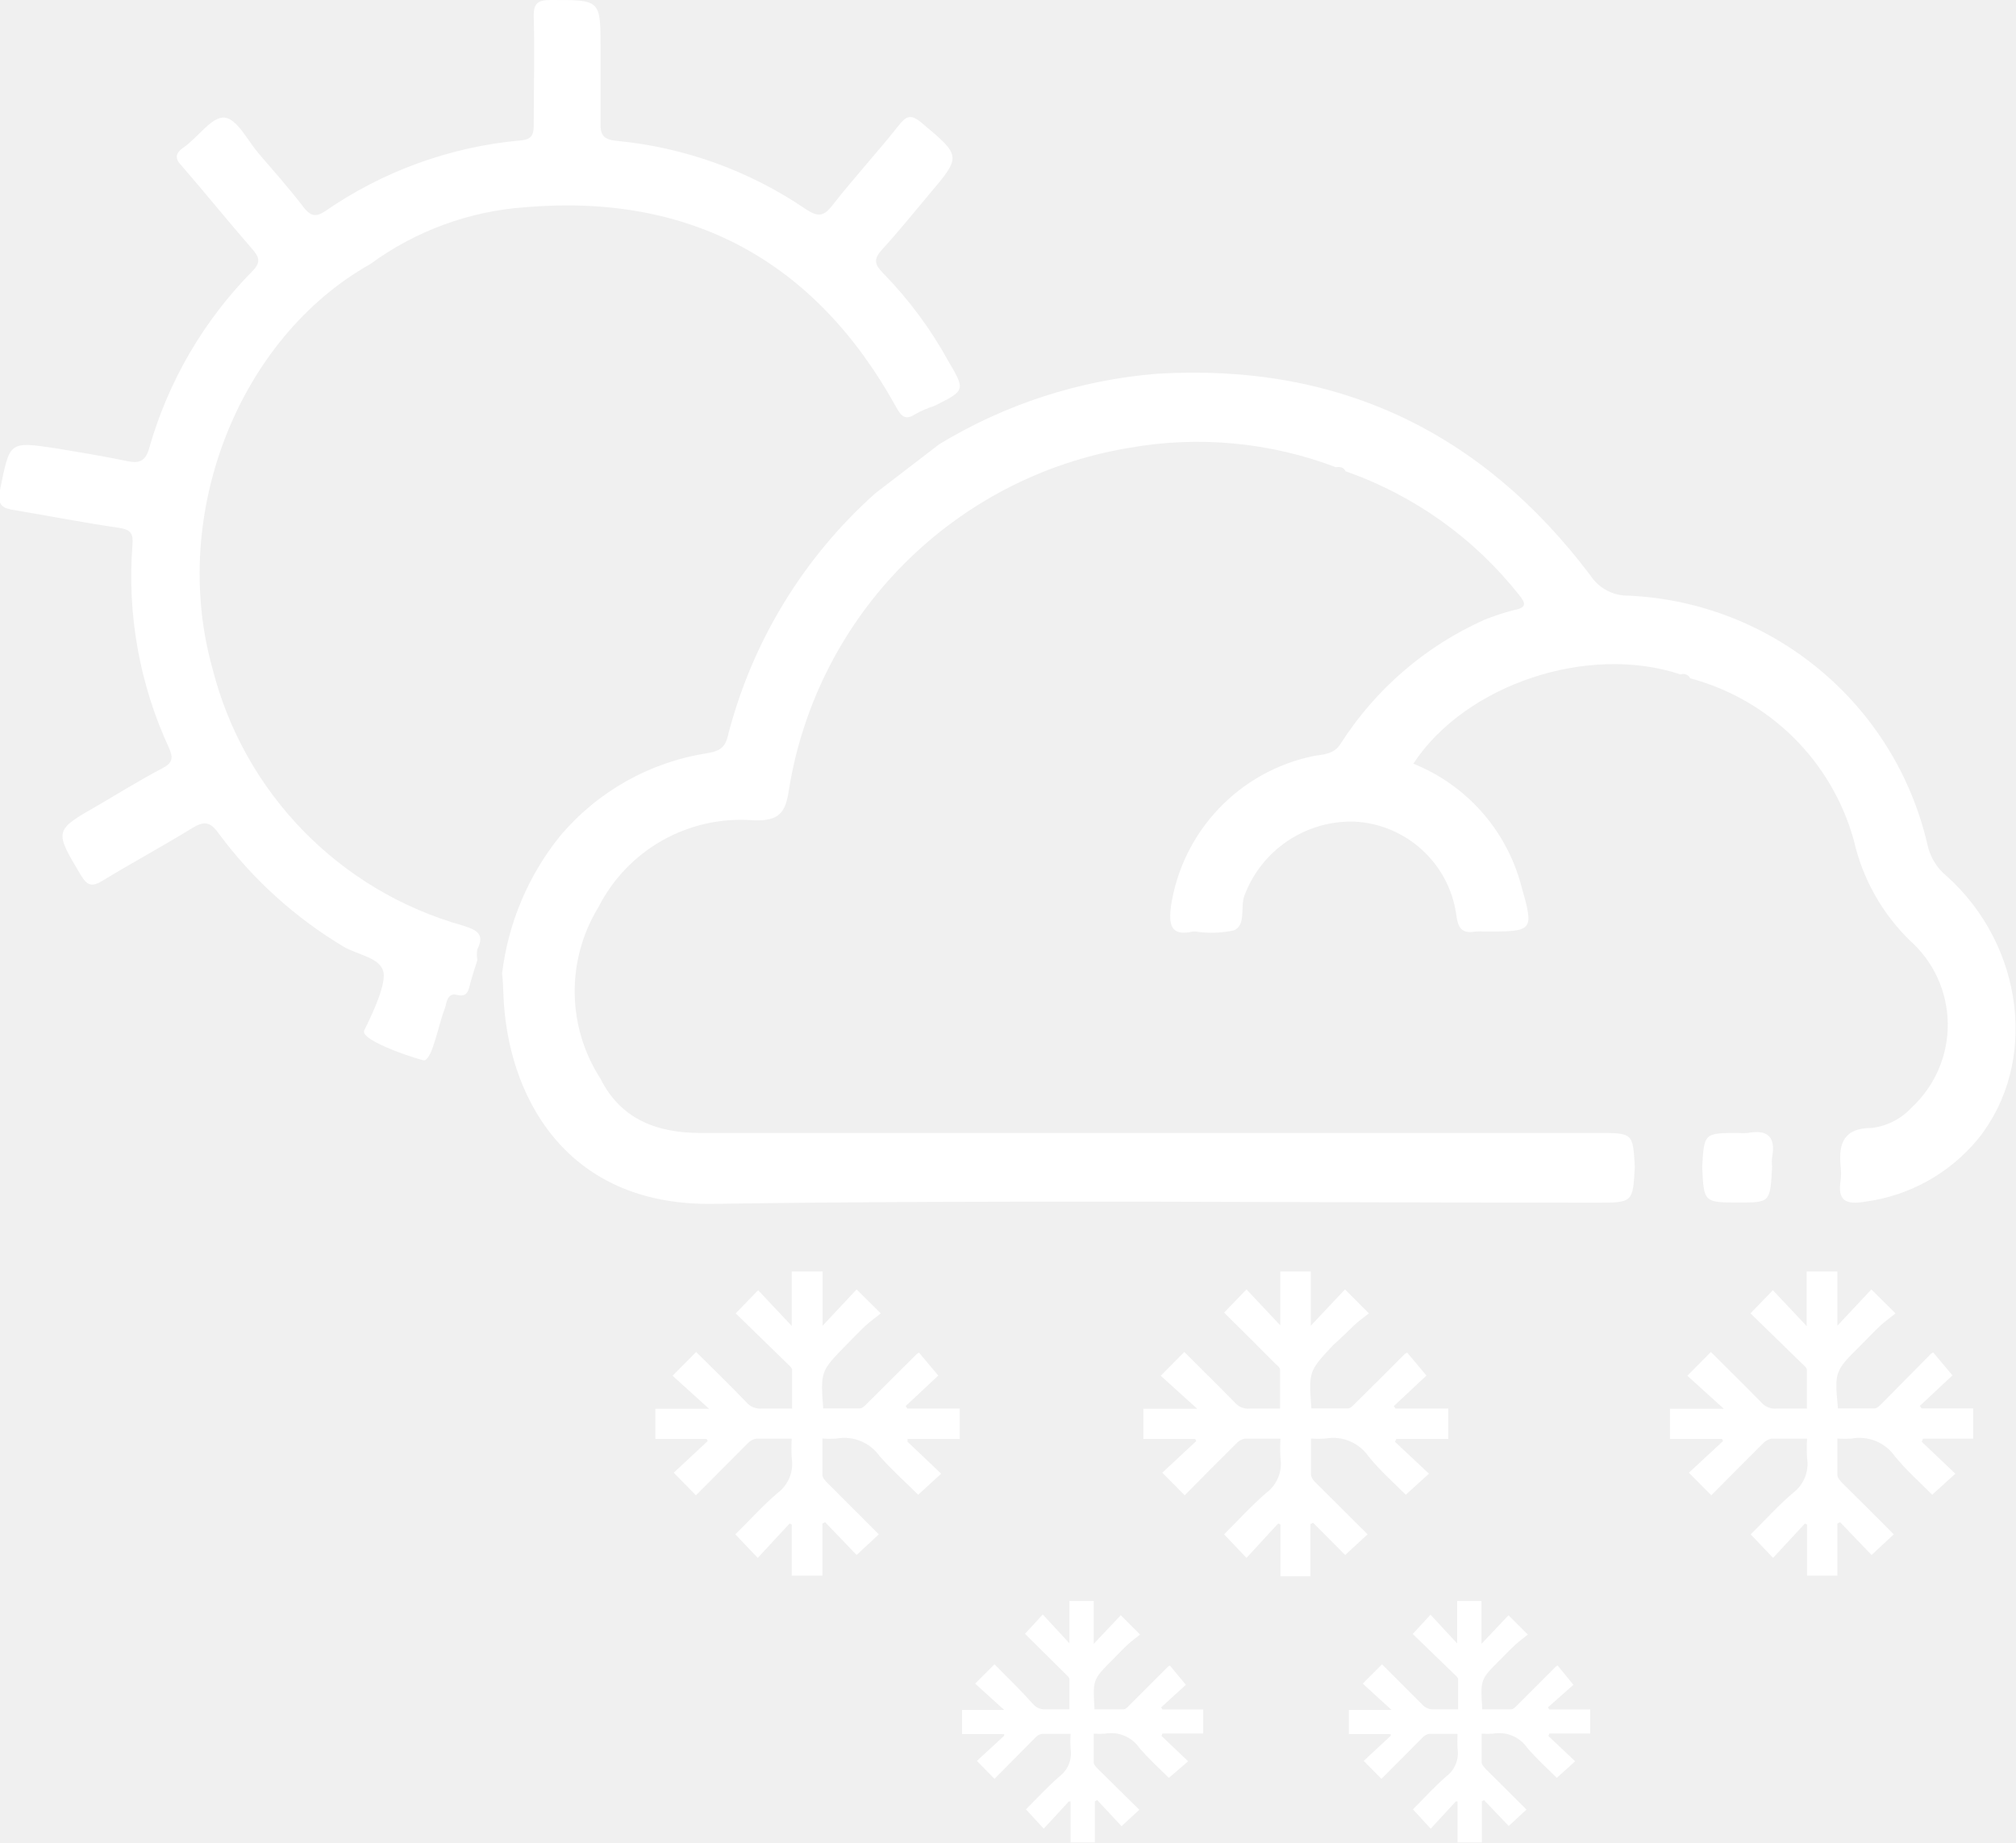
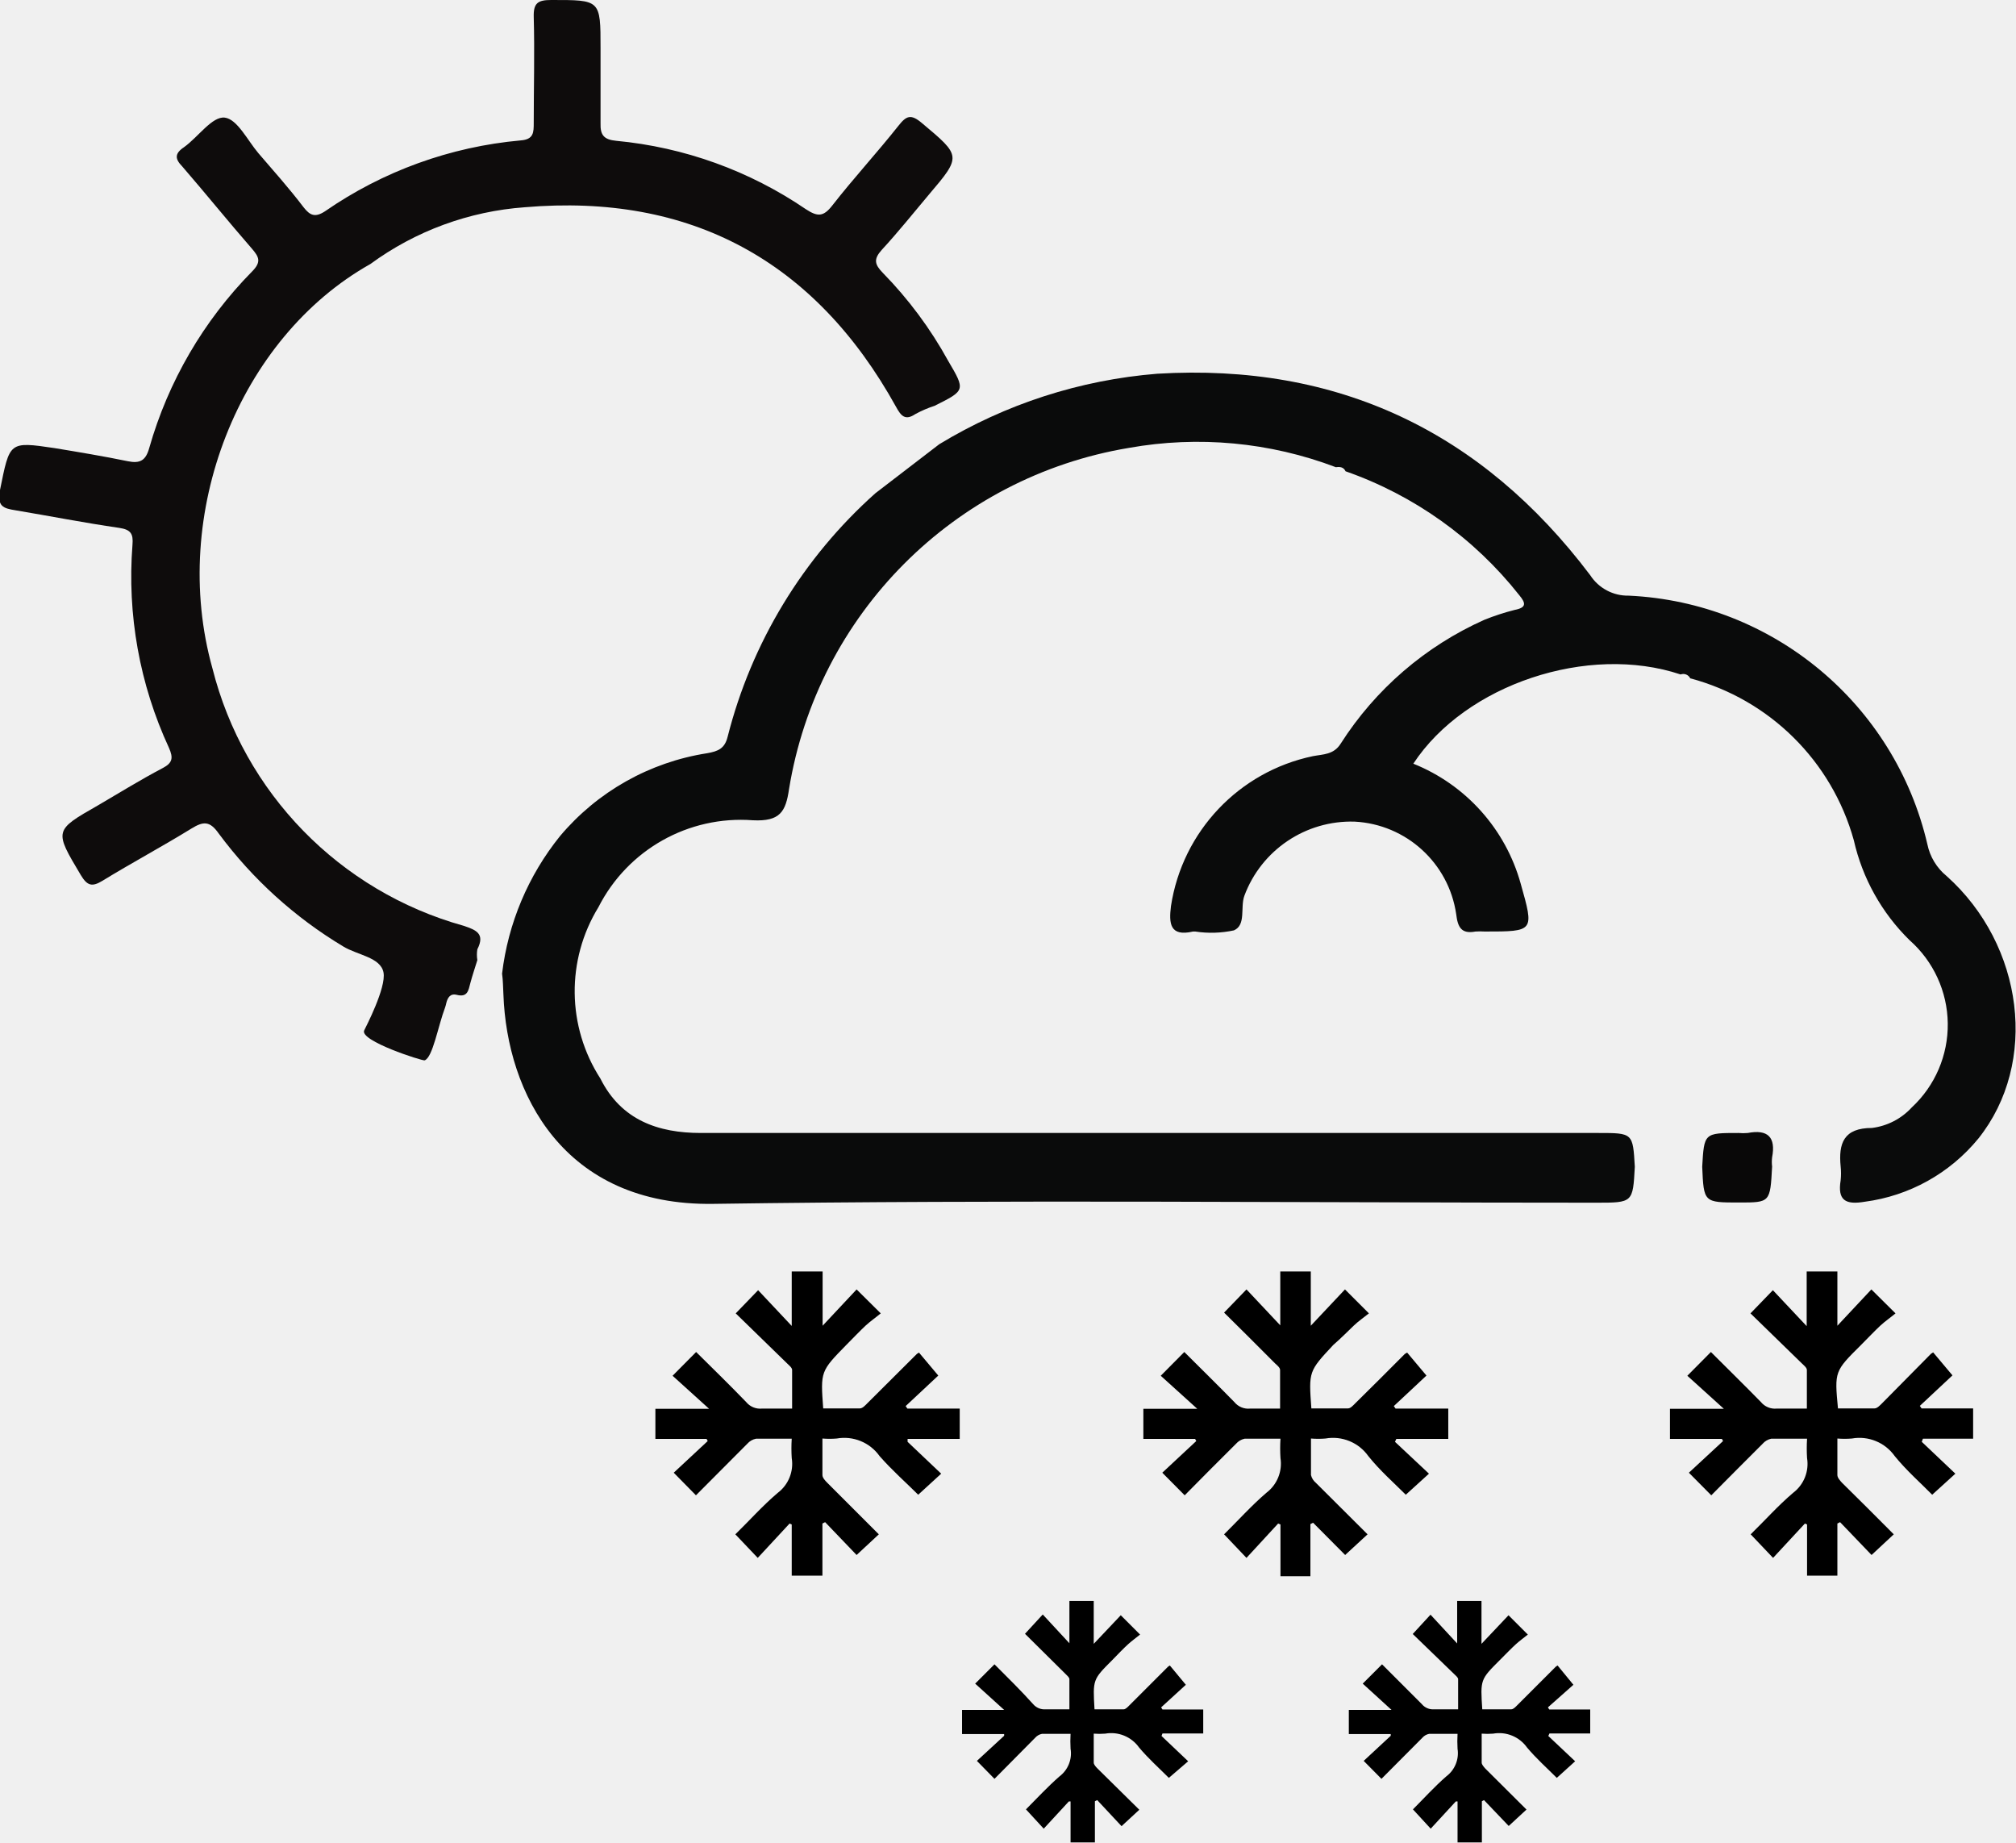
<svg xmlns="http://www.w3.org/2000/svg" viewBox="0 0 104.4 95.39">
  <defs>
-     <style>.cls-1{fill:#ffffff;}.cls-2{fill:#ffffff;}.cls-3{fill:#ffffff;}</style>
+     <style>.cls-1{fill:#0a0b0b;}.cls-2{fill:#090808;}.cls-3{fill:#0e0c0c;}</style>
  </defs>
  <g id="Layer_2" data-name="Layer 2">
    <g id="Layer_1-2" data-name="Layer 1">
-       <path class="cls-1" d="M47,74.65l1.74,1.65-1.19,1.09c-.62-.62-1.34-1.25-2-2a2.24,2.24,0,0,0-2.22-.91,4.47,4.47,0,0,1-.74,0c0,.65,0,1.27,0,1.89,0,.14.14.29.25.4l2.67,2.67-1.15,1.07-1.63-1.7-.14.07v2.7H41V78.93l-.11-.05-1.65,1.78-1.16-1.22c.72-.7,1.41-1.48,2.2-2.15a1.88,1.88,0,0,0,.72-1.8,7.9,7.9,0,0,1,0-1c-.65,0-1.25,0-1.85,0a.8.8,0,0,0-.45.26l-2.66,2.67-1.15-1.17,1.76-1.64-.06-.11H33.94V72.94h2.78l-1.89-1.71L36.05,70c.88.87,1.75,1.72,2.59,2.59a.94.94,0,0,0,.82.34c.49,0,1,0,1.56,0,0-.67,0-1.32,0-2,0-.12-.16-.24-.26-.34L38.1,68l1.16-1.2L41,68.65V65.83H42.6v2.81l1.76-1.88L45.61,68c-.25.21-.53.4-.78.63s-.7.7-1,1C42.49,71,42.49,71,42.63,72.92c.63,0,1.27,0,1.9,0,.14,0,.28-.16.39-.27l2.56-2.55.11-.07,1,1.19-1.69,1.58.09.13H49.7v1.57H47Z" />
-       <path class="cls-1" d="M72.24,74.65,74,76.3l-1.2,1.09c-.62-.62-1.34-1.25-1.94-2a2.24,2.24,0,0,0-2.22-.91,4.59,4.59,0,0,1-.75,0c0,.65,0,1.27,0,1.89a.75.75,0,0,0,.25.4l2.68,2.67-1.16,1.07L68,78.84l-.14.07v2.7H66.31V78.93l-.12-.05-1.64,1.78-1.16-1.22c.71-.7,1.41-1.48,2.19-2.15a1.89,1.89,0,0,0,.73-1.8,7.9,7.9,0,0,1,0-1c-.65,0-1.25,0-1.86,0a.81.81,0,0,0-.44.26c-.89.88-1.77,1.77-2.66,2.67l-1.16-1.17,1.76-1.64-.06-.11H59.21V72.94H62l-1.89-1.71L61.33,70c.87.87,1.74,1.72,2.59,2.59a.93.93,0,0,0,.82.34c.49,0,1,0,1.55,0,0-.67,0-1.32,0-2,0-.12-.15-.24-.26-.34-.88-.89-1.77-1.77-2.64-2.63l1.16-1.2,1.75,1.86V65.83h1.58v2.81l1.77-1.88L70.89,68c-.26.21-.54.4-.78.63s-.71.7-1.06,1C67.77,71,67.77,71,67.91,72.92c.63,0,1.26,0,1.9,0,.13,0,.27-.16.38-.27.86-.84,1.71-1.7,2.56-2.55l.12-.07,1,1.19-1.69,1.58.09.13H75v1.57H72.31Z" />
-       <path class="cls-1" d="M99.52,74.65l1.74,1.65-1.2,1.09c-.61-.62-1.33-1.25-1.94-2a2.24,2.24,0,0,0-2.22-.91,4.57,4.57,0,0,1-.75,0c0,.65,0,1.27,0,1.89,0,.14.14.29.24.4.89.88,1.78,1.76,2.68,2.67l-1.15,1.07-1.63-1.7-.14.07v2.7H93.58V78.93l-.11-.05-1.65,1.78-1.16-1.22c.72-.7,1.41-1.48,2.2-2.15a1.88,1.88,0,0,0,.72-1.8,7.9,7.9,0,0,1,0-1c-.65,0-1.25,0-1.86,0a.81.81,0,0,0-.44.26c-.89.88-1.76,1.77-2.66,2.67l-1.16-1.17,1.77-1.64-.06-.11H86.48V72.94h2.79l-1.89-1.71L88.6,70c.87.87,1.74,1.72,2.59,2.59a.94.94,0,0,0,.82.34c.49,0,1,0,1.56,0,0-.67,0-1.32,0-2,0-.12-.16-.24-.26-.34L90.65,68l1.16-1.2,1.75,1.86V65.83h1.59v2.81l1.76-1.88L98.16,68c-.25.21-.53.4-.78.63s-.7.7-1,1C95,71,95,71,95.18,72.92c.63,0,1.27,0,1.9,0,.13,0,.28-.16.39-.27L100,70.09l.11-.07,1,1.19-1.69,1.58.09.13h2.67v1.57H99.58Z" />
-       <path class="cls-1" d="M60.15,89.88l1.38,1.31-1,.86c-.49-.49-1.06-1-1.54-1.57a1.77,1.77,0,0,0-1.76-.72,3.75,3.75,0,0,1-.59,0c0,.51,0,1,0,1.5,0,.1.11.22.2.31L59,93.7l-.92.85L56.82,93.2l-.12.06v2.13H55.44V93.27l-.09,0-1.3,1.41-.92-1c.56-.56,1.12-1.17,1.74-1.71a1.49,1.49,0,0,0,.57-1.43,6.58,6.58,0,0,1,0-.77c-.52,0-1,0-1.48,0a.63.63,0,0,0-.35.2L51.5,92.1l-.91-.93L52,89.87l0-.09H49.82V88.53H52l-1.5-1.36,1-1c.69.69,1.38,1.37,2,2.06a.77.77,0,0,0,.65.27c.39,0,.78,0,1.23,0,0-.52,0-1,0-1.56,0-.09-.12-.19-.2-.27l-2.1-2.08.92-1,1.38,1.49V82.89h1.26v2.22l1.4-1.48,1,1c-.2.16-.42.32-.62.5s-.56.55-.83.83c-1,1-1,1-.91,2.54.5,0,1,0,1.51,0,.1,0,.21-.12.3-.21l2-2,.09-.06.83,1L60.13,88.4l.07.11h2.11v1.24H60.2Z" />
-       <path class="cls-1" d="M80.18,89.88l1.39,1.31-.95.86c-.49-.49-1.06-1-1.54-1.57a1.77,1.77,0,0,0-1.76-.72,3.75,3.75,0,0,1-.59,0c0,.51,0,1,0,1.5,0,.1.11.22.19.31l2.13,2.12-.92.85L76.85,93.2l-.11.06v2.13H75.48V93.27l-.09,0-1.3,1.41-.92-1c.56-.56,1.11-1.17,1.73-1.71a1.5,1.5,0,0,0,.58-1.43,6.47,6.47,0,0,1,0-.77c-.51,0-1,0-1.47,0a.63.63,0,0,0-.35.2L71.54,92.1l-.92-.93,1.4-1.3,0-.09H69.85V88.53h2.21l-1.49-1.36,1-1,2.06,2.06a.75.75,0,0,0,.64.27c.39,0,.79,0,1.24,0,0-.52,0-1,0-1.56,0-.09-.13-.19-.21-.27L73.16,84.6l.92-1,1.38,1.49V82.89h1.26v2.22l1.4-1.48,1,1c-.2.16-.42.32-.62.5s-.56.55-.84.83c-1,1-1,1-.9,2.54.5,0,1,0,1.5,0,.11,0,.22-.12.31-.21l2-2,.09-.06.82,1L80.16,88.4l.07.11h2.12v1.24H80.24Z" />
+       <path d="M47,74.65l1.74,1.65-1.19,1.09c-.62-.62-1.34-1.25-2-2a2.24,2.24,0,0,0-2.22-.91,4.47,4.47,0,0,1-.74,0c0,.65,0,1.27,0,1.89,0,.14.14.29.25.4l2.67,2.67-1.15,1.07-1.63-1.7-.14.07v2.7H41V78.93l-.11-.05-1.65,1.78-1.16-1.22c.72-.7,1.41-1.48,2.2-2.15a1.88,1.88,0,0,0,.72-1.8,7.9,7.9,0,0,1,0-1c-.65,0-1.25,0-1.85,0a.8.8,0,0,0-.45.26l-2.66,2.67-1.15-1.17,1.76-1.64-.06-.11H33.94V72.94h2.78l-1.89-1.71L36.05,70c.88.87,1.75,1.72,2.59,2.59a.94.94,0,0,0,.82.34c.49,0,1,0,1.56,0,0-.67,0-1.32,0-2,0-.12-.16-.24-.26-.34L38.1,68l1.16-1.2L41,68.65V65.83H42.6v2.81l1.76-1.88L45.61,68c-.25.21-.53.4-.78.63s-.7.7-1,1C42.49,71,42.49,71,42.63,72.92c.63,0,1.27,0,1.9,0,.14,0,.28-.16.39-.27l2.56-2.55.11-.07,1,1.19-1.69,1.58.09.13H49.7v1.57H47Z" />
+       <path d="M72.24,74.65,74,76.3l-1.2,1.09c-.62-.62-1.34-1.25-1.94-2a2.24,2.24,0,0,0-2.22-.91,4.59,4.59,0,0,1-.75,0c0,.65,0,1.27,0,1.89a.75.75,0,0,0,.25.4l2.68,2.67-1.16,1.07L68,78.84l-.14.07v2.7H66.31V78.93l-.12-.05-1.64,1.78-1.16-1.22c.71-.7,1.41-1.48,2.19-2.15a1.89,1.89,0,0,0,.73-1.8,7.9,7.9,0,0,1,0-1c-.65,0-1.25,0-1.86,0a.81.81,0,0,0-.44.26c-.89.88-1.77,1.77-2.66,2.67l-1.16-1.17,1.76-1.64-.06-.11H59.21V72.94H62l-1.89-1.71L61.33,70c.87.87,1.74,1.72,2.59,2.59a.93.93,0,0,0,.82.34c.49,0,1,0,1.55,0,0-.67,0-1.32,0-2,0-.12-.15-.24-.26-.34-.88-.89-1.77-1.77-2.64-2.63l1.16-1.2,1.75,1.86V65.83h1.58v2.81l1.77-1.88L70.89,68c-.26.21-.54.4-.78.63s-.71.7-1.06,1C67.77,71,67.77,71,67.91,72.92c.63,0,1.26,0,1.9,0,.13,0,.27-.16.38-.27.86-.84,1.71-1.7,2.56-2.55l.12-.07,1,1.19-1.69,1.58.09.13H75v1.57H72.31Z" />
+       <path d="M99.52,74.65l1.74,1.65-1.2,1.09c-.61-.62-1.33-1.25-1.94-2a2.24,2.24,0,0,0-2.22-.91,4.57,4.57,0,0,1-.75,0c0,.65,0,1.27,0,1.89,0,.14.14.29.24.4.89.88,1.78,1.76,2.68,2.67l-1.15,1.07-1.63-1.7-.14.07v2.7H93.58V78.93l-.11-.05-1.65,1.78-1.16-1.22c.72-.7,1.41-1.48,2.2-2.15a1.88,1.88,0,0,0,.72-1.8,7.9,7.9,0,0,1,0-1c-.65,0-1.25,0-1.86,0a.81.81,0,0,0-.44.26c-.89.88-1.76,1.77-2.66,2.67l-1.16-1.17,1.77-1.64-.06-.11H86.48V72.94h2.79l-1.89-1.71L88.6,70c.87.87,1.74,1.72,2.59,2.59a.94.94,0,0,0,.82.34c.49,0,1,0,1.56,0,0-.67,0-1.32,0-2,0-.12-.16-.24-.26-.34L90.65,68l1.16-1.2,1.75,1.86V65.83h1.59v2.81l1.76-1.88L98.16,68c-.25.21-.53.4-.78.63s-.7.7-1,1C95,71,95,71,95.18,72.92c.63,0,1.27,0,1.9,0,.13,0,.28-.16.39-.27L100,70.09l.11-.07,1,1.19-1.69,1.58.09.13h2.67v1.57H99.58Z" />
+       <path d="M60.15,89.88l1.38,1.31-1,.86c-.49-.49-1.06-1-1.54-1.57a1.77,1.77,0,0,0-1.76-.72,3.75,3.75,0,0,1-.59,0c0,.51,0,1,0,1.5,0,.1.11.22.2.31L59,93.7l-.92.85L56.82,93.2l-.12.06v2.13H55.44V93.27l-.09,0-1.3,1.41-.92-1c.56-.56,1.12-1.17,1.74-1.71a1.49,1.49,0,0,0,.57-1.43,6.58,6.58,0,0,1,0-.77c-.52,0-1,0-1.48,0a.63.63,0,0,0-.35.2L51.5,92.1l-.91-.93L52,89.87l0-.09H49.82V88.53H52l-1.5-1.36,1-1c.69.69,1.38,1.37,2,2.06a.77.77,0,0,0,.65.27c.39,0,.78,0,1.23,0,0-.52,0-1,0-1.56,0-.09-.12-.19-.2-.27l-2.1-2.08.92-1,1.38,1.49V82.89h1.26v2.22l1.4-1.48,1,1c-.2.16-.42.32-.62.5s-.56.55-.83.83c-1,1-1,1-.91,2.54.5,0,1,0,1.51,0,.1,0,.21-.12.3-.21l2-2,.09-.06.83,1L60.13,88.4l.07.11h2.11v1.24H60.2Z" />
+       <path d="M80.18,89.88l1.39,1.31-.95.86c-.49-.49-1.06-1-1.54-1.57a1.77,1.77,0,0,0-1.76-.72,3.75,3.75,0,0,1-.59,0c0,.51,0,1,0,1.5,0,.1.11.22.19.31l2.13,2.12-.92.85L76.85,93.2l-.11.06v2.13H75.48V93.27l-.09,0-1.3,1.41-.92-1c.56-.56,1.11-1.17,1.73-1.71a1.5,1.5,0,0,0,.58-1.43,6.47,6.47,0,0,1,0-.77c-.51,0-1,0-1.47,0a.63.63,0,0,0-.35.2L71.54,92.1l-.92-.93,1.4-1.3,0-.09H69.85V88.53h2.21l-1.49-1.36,1-1,2.06,2.06a.75.75,0,0,0,.64.27c.39,0,.79,0,1.24,0,0-.52,0-1,0-1.56,0-.09-.13-.19-.21-.27L73.16,84.6l.92-1,1.38,1.49V82.89h1.26v2.22l1.4-1.48,1,1c-.2.16-.42.32-.62.5s-.56.55-.84.83c-1,1-1,1-.9,2.54.5,0,1,0,1.5,0,.11,0,.22-.12.31-.21l2-2,.09-.06.82,1L80.16,88.4l.07.11h2.12v1.24H80.24Z" />
      <path class="cls-1" d="M26,50.41a14,14,0,0,1,3-7.12A12.45,12.45,0,0,1,36.61,39c.59-.1.92-.25,1.07-.85a25.19,25.19,0,0,1,7.65-12.61L48.64,23a25.71,25.71,0,0,1,11.29-3.65c9.35-.56,16.81,3,22.42,10.43a2.32,2.32,0,0,0,2,1.06A16.67,16.67,0,0,1,99.81,43.71a2.87,2.87,0,0,0,1,1.65c4,3.58,4.77,9.67,1.64,13.59a9.14,9.14,0,0,1-5.88,3.27c-1,.17-1.42-.07-1.25-1.11a3.38,3.38,0,0,0,0-.71c-.12-1.21.16-2,1.62-2A3.37,3.37,0,0,0,99,57.34a5.84,5.84,0,0,0-.11-8.66A10.48,10.48,0,0,1,96,43.5a12,12,0,0,0-8.47-8.38h0a.4.4,0,0,0-.5-.2c-4.78-1.6-11.14.51-13.84,4.62a9.4,9.4,0,0,1,5.56,6.21c.7,2.48.71,2.48-1.86,2.48a3.84,3.84,0,0,0-.48,0c-.74.14-.92-.23-1-.9a5.61,5.61,0,0,0-5.26-4.79,5.9,5.9,0,0,0-5.71,3.84c-.22.61.1,1.51-.54,1.79a5.53,5.53,0,0,1-2,.06h-.12c-1.21.28-1.25-.43-1.14-1.32a9.38,9.38,0,0,1,7.35-7.76c.52-.1,1.08-.07,1.44-.65a17.1,17.1,0,0,1,7.44-6.41,12.36,12.36,0,0,1,1.56-.51c.63-.12.59-.35.25-.76a19.79,19.79,0,0,0-9-6.42h0c-.1-.22-.29-.24-.5-.21a20.19,20.19,0,0,0-10.72-1,21.39,21.39,0,0,0-17.6,17.67c-.17,1.16-.46,1.68-1.87,1.61a8.27,8.27,0,0,0-8,4.5,8.33,8.33,0,0,0,.1,8.87c1.08,2.16,3,2.82,5.2,2.82H82.76c1.8,0,1.8,0,1.9,1.75-.1,1.86-.1,1.86-2,1.86-15.24,0-30.48-.16-45.72.06-7.77.12-10.69-5.75-10.87-10.84C26.05,51.12,26.05,50.76,26,50.41Z" />
      <path class="cls-2" d="M88.15,60.41c.1-1.75.1-1.75,1.88-1.75a2.57,2.57,0,0,0,.48,0q1.56-.3,1.26,1.26a2,2,0,0,0,0,.48c-.1,1.86-.1,1.86-1.71,1.86C88.23,62.26,88.23,62.26,88.15,60.41Z" />
      <path class="cls-3" d="M49.1,18.68a20.93,20.93,0,0,0-3.38-4.55c-.43-.44-.49-.71-.06-1.19.85-.92,1.63-1.9,2.44-2.86,1.7-2,1.68-2-.36-3.71-.58-.49-.81-.37-1.22.15-1.11,1.4-2.32,2.71-3.42,4.12-.46.59-.76.59-1.37.19a20.91,20.91,0,0,0-9.82-3.54c-.63-.06-.83-.29-.81-.91,0-1.29,0-2.59,0-3.88,0-2.53,0-2.5-2.56-2.5-.69,0-.92.16-.9.88.05,1.82,0,3.65,0,5.47,0,.51,0,.87-.68.92a21.12,21.12,0,0,0-10.13,3.67c-.52.34-.78.21-1.11-.21-.76-1-1.55-1.88-2.34-2.8-.56-.66-1.09-1.76-1.74-1.84s-1.37,1-2.11,1.53c-.51.34-.46.62-.09,1,1.22,1.41,2.39,2.86,3.61,4.26.36.42.5.68,0,1.18a21.36,21.36,0,0,0-5.32,9.13c-.18.65-.47.82-1.11.69-1.26-.26-2.53-.47-3.8-.68C.45,22.85.51,22.87,0,25.37c-.16.85.17.95.8,1.05,1.79.3,3.57.65,5.37.91.6.09.74.3.69.88A21.11,21.11,0,0,0,8.75,38.72c.23.52.19.78-.33,1.05-1.14.6-2.24,1.28-3.35,1.93C2.79,43,2.81,43,4.18,45.3c.34.57.59.63,1.13.3,1.52-.93,3.09-1.77,4.6-2.7.62-.38.95-.41,1.42.26A22.3,22.3,0,0,0,17.77,49c.73.45,1.94.56,2.09,1.35s-.93,2.85-1,3c-.25.54,3,1.58,3.13,1.55.42-.15.69-1.76,1.06-2.74a1.8,1.8,0,0,0,.06-.22c.07-.29.21-.52.55-.43.56.14.6-.24.7-.62s.24-.79.36-1.18a1.7,1.7,0,0,1,0-.56c.41-.81-.06-1-.72-1.22A18.54,18.54,0,0,1,11,34.6c-2.24-8,1.38-17.11,8.18-20.93a15.4,15.4,0,0,1,8-2.94C35.73,10,42.2,13.48,46.4,21.06c.26.48.48.73,1,.38a5.88,5.88,0,0,1,1-.43C50,20.21,50,20.21,49.1,18.68Z" />
    </g>
  </g>
</svg>
